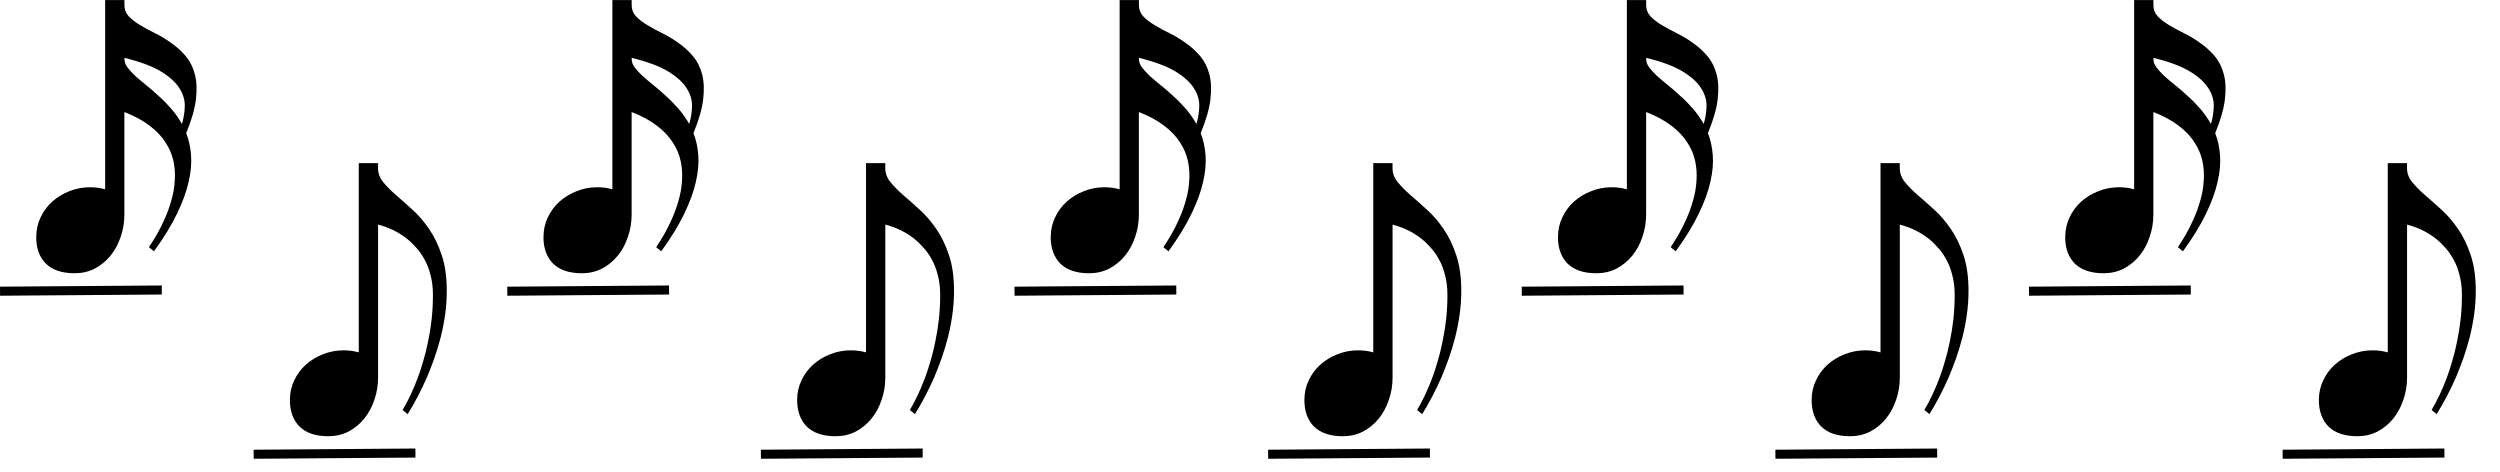
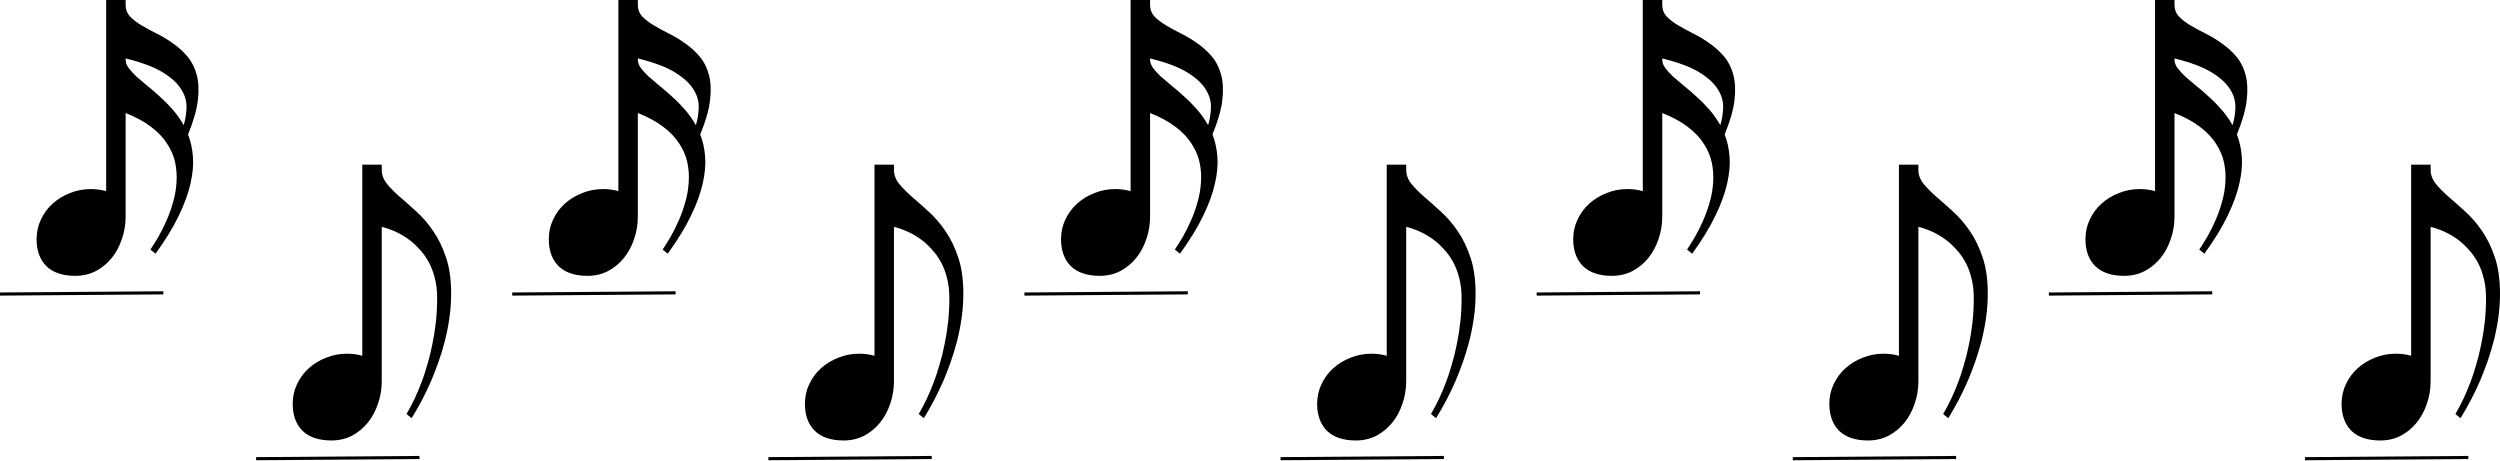
- <svg xmlns="http://www.w3.org/2000/svg" version="1.1" viewBox="0 0 69 13">
-   <path d="m1.001 6.537q0-0.289 0.119-0.537 0.119-0.253 0.32-0.434 0.207-0.186 0.475-0.289 0.269-0.109 0.568-0.109 0.222 0 0.419 0.057v-5.224h0.532v0.14q0 0.181 0.119 0.31 0.124 0.129 0.315 0.243t0.419 0.227q0.233 0.114 0.444 0.269 0.217 0.15 0.393 0.357t0.253 0.501q0.078 0.289 0.031 0.692-0.047 0.398-0.269 0.935 0.109 0.274 0.134 0.61 0.026 0.331-0.067 0.734-0.088 0.398-0.32 0.878-0.227 0.475-0.636 1.039l-0.14-0.114q0.098-0.145 0.217-0.346 0.119-0.207 0.222-0.444 0.109-0.243 0.181-0.506 0.078-0.264 0.093-0.537 0.021-0.274-0.036-0.543-0.057-0.269-0.217-0.512-0.155-0.248-0.434-0.46-0.279-0.217-0.703-0.382v2.827q0 0.326-0.103 0.62-0.098 0.295-0.279 0.517t-0.434 0.357q-0.253 0.129-0.558 0.129-0.517 0-0.791-0.264-0.269-0.269-0.269-0.739zm2.434-4.94v0.036q0 0.114 0.083 0.227 0.083 0.109 0.212 0.233 0.134 0.119 0.305 0.258 0.171 0.134 0.346 0.3 0.181 0.16 0.346 0.351t0.295 0.419q0.072-0.238 0.078-0.491 0.005-0.258-0.15-0.496-0.15-0.243-0.506-0.46t-1.008-0.377z" />
-   <path d="m9.1877e-4 8.037 4.465-0.033" stroke="#000" stroke-width=".25px" />
-   <path d="m8.001 11.037c0-0.193 0.04-0.372 0.119-0.537 0.079-0.169 0.186-0.314 0.32-0.434 0.138-0.124 0.296-0.221 0.475-0.289 0.179-0.072 0.369-0.108 0.568-0.108 0.148 0 0.288 0.019 0.419 0.057v-5.224h0.532v0.14c0 0.138 0.046 0.265 0.14 0.382 0.093 0.114 0.21 0.233 0.351 0.357 0.141 0.12 0.293 0.255 0.455 0.403 0.165 0.148 0.319 0.326 0.46 0.532 0.141 0.203 0.258 0.444 0.351 0.723 0.093 0.276 0.14 0.605 0.14 0.987 0 0.224-0.015 0.444-0.046 0.661-0.031 0.217-0.072 0.427-0.124 0.63-0.052 0.2-0.11 0.393-0.176 0.579-0.066 0.183-0.131 0.351-0.196 0.506-0.159 0.365-0.338 0.708-0.537 1.028l-0.14-0.114c0.155-0.262 0.295-0.558 0.419-0.889 0.052-0.138 0.102-0.291 0.15-0.46 0.052-0.169 0.096-0.35 0.134-0.543 0.041-0.193 0.074-0.396 0.098-0.61s0.036-0.438 0.036-0.672c0-0.203-0.022-0.388-0.067-0.553-0.041-0.165-0.098-0.312-0.171-0.439-0.072-0.131-0.155-0.245-0.248-0.341-0.089-0.1-0.181-0.184-0.274-0.253-0.221-0.165-0.472-0.284-0.754-0.356v4.217c0 0.217-0.034 0.424-0.103 0.62-0.066 0.196-0.159 0.369-0.279 0.517-0.121 0.148-0.265 0.267-0.434 0.357-0.169 0.086-0.355 0.129-0.558 0.129-0.344 0-0.608-0.088-0.791-0.264-0.179-0.179-0.269-0.425-0.269-0.739z" />
-   <path d="m7.001 12.537 4.465-0.033" stroke="#000" stroke-width=".25px" />
-   <path d="m15.001 6.537q0-0.289 0.119-0.537 0.119-0.253 0.32-0.434 0.207-0.186 0.475-0.289 0.269-0.109 0.568-0.109 0.222 0 0.419 0.057v-5.224h0.532v0.14q0 0.181 0.119 0.31 0.124 0.129 0.315 0.243t0.419 0.227q0.233 0.114 0.444 0.269 0.217 0.15 0.393 0.357t0.253 0.501q0.078 0.289 0.031 0.692-0.047 0.398-0.269 0.935 0.109 0.274 0.134 0.61 0.026 0.331-0.067 0.734-0.088 0.398-0.32 0.878-0.227 0.475-0.636 1.039l-0.14-0.114q0.098-0.145 0.217-0.346 0.119-0.207 0.222-0.444 0.109-0.243 0.181-0.506 0.078-0.264 0.093-0.537 0.021-0.274-0.036-0.543-0.057-0.269-0.217-0.512-0.155-0.248-0.434-0.46-0.279-0.217-0.703-0.382v2.827q0 0.326-0.103 0.62-0.098 0.295-0.279 0.517t-0.434 0.357q-0.253 0.129-0.558 0.129-0.517 0-0.791-0.264-0.269-0.269-0.269-0.739zm2.434-4.94v0.036q0 0.114 0.083 0.227 0.083 0.109 0.212 0.233 0.134 0.119 0.305 0.258 0.171 0.134 0.346 0.3 0.181 0.16 0.346 0.351t0.295 0.419q0.072-0.238 0.078-0.491 0.005-0.258-0.15-0.496-0.15-0.243-0.506-0.46t-1.008-0.377z" />
-   <path d="m14.001 8.037 4.465-0.033" stroke="#000" stroke-width=".25px" />
-   <path d="m22.001 11.037c0-0.193 0.04-0.372 0.119-0.537 0.079-0.169 0.186-0.314 0.32-0.434 0.138-0.124 0.296-0.221 0.475-0.289 0.179-0.072 0.369-0.108 0.568-0.108 0.148 0 0.288 0.019 0.419 0.057v-5.224h0.532v0.14c0 0.138 0.046 0.265 0.14 0.382 0.093 0.114 0.21 0.233 0.351 0.357 0.141 0.12 0.293 0.255 0.455 0.403 0.165 0.148 0.319 0.326 0.46 0.532 0.141 0.203 0.258 0.444 0.351 0.723 0.093 0.276 0.14 0.605 0.14 0.987 0 0.224-0.015 0.444-0.046 0.661-0.031 0.217-0.072 0.427-0.124 0.63-0.052 0.2-0.11 0.393-0.176 0.579-0.066 0.183-0.131 0.351-0.196 0.506-0.159 0.365-0.338 0.708-0.537 1.028l-0.14-0.114c0.155-0.262 0.295-0.558 0.419-0.889 0.052-0.138 0.102-0.291 0.15-0.46 0.052-0.169 0.096-0.35 0.134-0.543 0.041-0.193 0.074-0.396 0.098-0.61s0.036-0.438 0.036-0.672c0-0.203-0.022-0.388-0.067-0.553-0.041-0.165-0.098-0.312-0.171-0.439-0.072-0.131-0.155-0.245-0.248-0.341-0.089-0.1-0.181-0.184-0.274-0.253-0.221-0.165-0.472-0.284-0.754-0.356v4.217c0 0.217-0.034 0.424-0.103 0.62-0.066 0.196-0.159 0.369-0.279 0.517s-0.265 0.267-0.434 0.357c-0.169 0.086-0.355 0.129-0.558 0.129-0.344 0-0.608-0.088-0.791-0.264-0.179-0.179-0.269-0.425-0.269-0.739z" />
-   <path d="m21.001 12.537 4.465-0.033" stroke="#000" stroke-width=".25px" />
-   <path d="m29.001 6.537q0-0.289 0.119-0.537 0.119-0.253 0.32-0.434 0.207-0.186 0.475-0.289 0.269-0.109 0.568-0.109 0.222 0 0.419 0.057v-5.224h0.532v0.14q0 0.181 0.119 0.31 0.124 0.129 0.315 0.243t0.419 0.227q0.233 0.114 0.444 0.269 0.217 0.15 0.393 0.357t0.253 0.501q0.078 0.289 0.031 0.692-0.047 0.398-0.269 0.935 0.109 0.274 0.134 0.61 0.026 0.331-0.067 0.734-0.088 0.398-0.32 0.878-0.227 0.475-0.636 1.039l-0.14-0.114q0.098-0.145 0.217-0.346 0.119-0.207 0.222-0.444 0.109-0.243 0.181-0.506 0.078-0.264 0.093-0.537 0.021-0.274-0.036-0.543-0.057-0.269-0.217-0.512-0.155-0.248-0.434-0.46-0.279-0.217-0.703-0.382v2.827q0 0.326-0.103 0.62-0.098 0.295-0.279 0.517t-0.434 0.357q-0.253 0.129-0.558 0.129-0.517 0-0.791-0.264-0.269-0.269-0.269-0.739zm2.434-4.94v0.036q0 0.114 0.083 0.227 0.083 0.109 0.212 0.233 0.134 0.119 0.305 0.258 0.171 0.134 0.346 0.3 0.181 0.16 0.346 0.351t0.295 0.419q0.072-0.238 0.078-0.491 0.005-0.258-0.15-0.496-0.15-0.243-0.506-0.46t-1.008-0.377z" />
-   <path d="m28.001 8.037 4.465-0.033" stroke="#000" stroke-width=".25px" />
-   <path d="m36.001 11.037c0-0.193 0.04-0.372 0.119-0.537 0.079-0.169 0.186-0.314 0.32-0.434 0.138-0.124 0.296-0.221 0.475-0.289 0.179-0.072 0.369-0.108 0.568-0.108 0.148 0 0.288 0.019 0.419 0.057v-5.224h0.532v0.14c0 0.138 0.046 0.265 0.14 0.382 0.093 0.114 0.21 0.233 0.351 0.357 0.141 0.12 0.293 0.255 0.455 0.403 0.165 0.148 0.319 0.326 0.46 0.532 0.141 0.203 0.258 0.444 0.351 0.723 0.093 0.276 0.14 0.605 0.14 0.987 0 0.224-0.015 0.444-0.046 0.661-0.031 0.217-0.072 0.427-0.124 0.63-0.052 0.2-0.11 0.393-0.176 0.579-0.066 0.183-0.131 0.351-0.196 0.506-0.159 0.365-0.338 0.708-0.537 1.028l-0.14-0.114c0.155-0.262 0.295-0.558 0.419-0.889 0.052-0.138 0.102-0.291 0.15-0.46 0.052-0.169 0.096-0.35 0.134-0.543 0.041-0.193 0.074-0.396 0.098-0.61s0.036-0.438 0.036-0.672c0-0.203-0.022-0.388-0.067-0.553-0.041-0.165-0.098-0.312-0.171-0.439-0.072-0.131-0.155-0.245-0.248-0.341-0.089-0.1-0.181-0.184-0.274-0.253-0.221-0.165-0.472-0.284-0.754-0.356v4.217c0 0.217-0.034 0.424-0.103 0.62-0.066 0.196-0.159 0.369-0.279 0.517s-0.265 0.267-0.434 0.357c-0.169 0.086-0.355 0.129-0.558 0.129-0.344 0-0.608-0.088-0.791-0.264-0.179-0.179-0.269-0.425-0.269-0.739z" />
-   <path d="m35.001 12.537 4.465-0.033" stroke="#000" stroke-width=".25px" />
-   <path d="m43.001 6.537q0-0.289 0.119-0.537 0.119-0.253 0.32-0.434 0.207-0.186 0.475-0.289 0.269-0.109 0.568-0.109 0.222 0 0.419 0.057v-5.224h0.532v0.14q0 0.181 0.119 0.31 0.124 0.129 0.315 0.243t0.419 0.227q0.233 0.114 0.444 0.269 0.217 0.15 0.393 0.357t0.253 0.501q0.078 0.289 0.031 0.692-0.047 0.398-0.269 0.935 0.109 0.274 0.134 0.61 0.026 0.331-0.067 0.734-0.088 0.398-0.32 0.878-0.227 0.475-0.636 1.039l-0.14-0.114q0.098-0.145 0.217-0.346 0.119-0.207 0.222-0.444 0.109-0.243 0.181-0.506 0.078-0.264 0.093-0.537 0.021-0.274-0.036-0.543-0.057-0.269-0.217-0.512-0.155-0.248-0.434-0.46-0.279-0.217-0.703-0.382v2.827q0 0.326-0.103 0.62-0.098 0.295-0.279 0.517t-0.434 0.357q-0.253 0.129-0.558 0.129-0.517 0-0.791-0.264-0.269-0.269-0.269-0.739zm2.434-4.94v0.036q0 0.114 0.083 0.227 0.083 0.109 0.212 0.233 0.134 0.119 0.305 0.258 0.171 0.134 0.346 0.3 0.181 0.16 0.346 0.351t0.295 0.419q0.072-0.238 0.078-0.491 0.005-0.258-0.15-0.496-0.15-0.243-0.506-0.46t-1.008-0.377z" />
-   <path d="m42.001 8.037 4.465-0.033" stroke="#000" stroke-width=".25px" />
-   <path d="m50.001 11.037c0-0.193 0.04-0.372 0.119-0.537 0.079-0.169 0.186-0.314 0.32-0.434 0.138-0.124 0.296-0.221 0.475-0.289 0.179-0.072 0.369-0.108 0.568-0.108 0.148 0 0.288 0.019 0.419 0.057v-5.224h0.532v0.14c0 0.138 0.046 0.265 0.14 0.382 0.093 0.114 0.21 0.233 0.351 0.357 0.141 0.12 0.293 0.255 0.455 0.403 0.165 0.148 0.319 0.326 0.46 0.532 0.141 0.203 0.258 0.444 0.351 0.723 0.093 0.276 0.14 0.605 0.14 0.987 0 0.224-0.015 0.444-0.046 0.661-0.031 0.217-0.072 0.427-0.124 0.63-0.052 0.2-0.11 0.393-0.176 0.579-0.066 0.183-0.131 0.351-0.196 0.506-0.159 0.365-0.338 0.708-0.537 1.028l-0.14-0.114c0.155-0.262 0.295-0.558 0.419-0.889 0.052-0.138 0.102-0.291 0.15-0.46 0.052-0.169 0.096-0.35 0.134-0.543 0.041-0.193 0.074-0.396 0.098-0.61s0.036-0.438 0.036-0.672c0-0.203-0.022-0.388-0.067-0.553-0.041-0.165-0.098-0.312-0.171-0.439-0.072-0.131-0.155-0.245-0.248-0.341-0.089-0.1-0.181-0.184-0.274-0.253-0.221-0.165-0.472-0.284-0.754-0.356v4.217c0 0.217-0.034 0.424-0.103 0.62-0.066 0.196-0.159 0.369-0.279 0.517s-0.265 0.267-0.434 0.357c-0.169 0.086-0.355 0.129-0.558 0.129-0.344 0-0.608-0.088-0.791-0.264-0.179-0.179-0.269-0.425-0.269-0.739z" />
-   <path d="m49.001 12.537 4.465-0.033" stroke="#000" stroke-width=".25px" />
-   <path d="m57.001 6.537q0-0.289 0.119-0.537 0.119-0.253 0.32-0.434 0.207-0.186 0.475-0.289 0.269-0.109 0.568-0.109 0.222 0 0.419 0.057v-5.224h0.532v0.14q0 0.181 0.119 0.31 0.124 0.129 0.315 0.243t0.419 0.227q0.233 0.114 0.444 0.269 0.217 0.15 0.393 0.357t0.253 0.501q0.078 0.289 0.031 0.692-0.047 0.398-0.269 0.935 0.109 0.274 0.134 0.61 0.026 0.331-0.067 0.734-0.088 0.398-0.32 0.878-0.227 0.475-0.636 1.039l-0.14-0.114q0.098-0.145 0.217-0.346 0.119-0.207 0.222-0.444 0.109-0.243 0.181-0.506 0.078-0.264 0.093-0.537 0.021-0.274-0.036-0.543-0.057-0.269-0.217-0.512-0.155-0.248-0.434-0.46-0.279-0.217-0.703-0.382v2.827q0 0.326-0.103 0.62-0.098 0.295-0.279 0.517t-0.434 0.357q-0.253 0.129-0.558 0.129-0.517 0-0.791-0.264-0.269-0.269-0.269-0.739zm2.434-4.94v0.036q0 0.114 0.083 0.227 0.083 0.109 0.212 0.233 0.134 0.119 0.305 0.258 0.171 0.134 0.346 0.3 0.181 0.16 0.346 0.351t0.295 0.419q0.072-0.238 0.078-0.491 0.005-0.258-0.15-0.496-0.15-0.243-0.506-0.46t-1.008-0.377z" />
-   <path d="m56.001 8.037 4.465-0.033" stroke="#000" stroke-width=".25px" />
-   <path d="m64.001 11.037c0-0.193 0.04-0.372 0.119-0.537 0.079-0.169 0.186-0.314 0.32-0.434 0.138-0.124 0.296-0.221 0.475-0.289 0.179-0.072 0.369-0.108 0.568-0.108 0.148 0 0.288 0.019 0.419 0.057v-5.224h0.532v0.14c0 0.138 0.046 0.265 0.14 0.382 0.093 0.114 0.21 0.233 0.351 0.357 0.141 0.12 0.293 0.255 0.455 0.403 0.165 0.148 0.319 0.326 0.46 0.532 0.141 0.203 0.258 0.444 0.351 0.723 0.093 0.276 0.14 0.605 0.14 0.987 0 0.224-0.015 0.444-0.046 0.661-0.031 0.217-0.072 0.427-0.124 0.63-0.052 0.2-0.11 0.393-0.176 0.579-0.066 0.183-0.131 0.351-0.196 0.506-0.159 0.365-0.338 0.708-0.537 1.028l-0.14-0.114c0.155-0.262 0.295-0.558 0.419-0.889 0.052-0.138 0.102-0.291 0.15-0.46 0.052-0.169 0.096-0.35 0.134-0.543 0.041-0.193 0.074-0.396 0.098-0.61s0.036-0.438 0.036-0.672c0-0.203-0.022-0.388-0.067-0.553-0.041-0.165-0.098-0.312-0.171-0.439-0.072-0.131-0.155-0.245-0.248-0.341-0.089-0.1-0.181-0.184-0.274-0.253-0.221-0.165-0.472-0.284-0.754-0.356v4.217c0 0.217-0.034 0.424-0.103 0.62-0.066 0.196-0.159 0.369-0.279 0.517s-0.265 0.267-0.434 0.357c-0.169 0.086-0.355 0.129-0.558 0.129-0.344 0-0.608-0.088-0.791-0.264-0.179-0.179-0.269-0.425-0.269-0.739z" />
-   <path d="m63.001 12.537 4.465-0.033" stroke="#000" stroke-width=".25px" />
+ <svg xmlns="http://www.w3.org/2000/svg" version="1.1" viewBox="0 0 478 88">
+   <path d="m6.997 45.728q0-2.024 0.831-3.76 0.831-1.771 2.241-3.037 1.446-1.301 3.326-2.024 1.88-0.759 3.976-0.759 1.554 0 2.928 0.398v-36.546h3.723v0.976q0 1.265 0.831 2.169 0.868 0.904 2.205 1.699 1.337 0.795 2.928 1.591 1.627 0.795 3.109 1.88 1.518 1.048 2.747 2.494 1.229 1.446 1.771 3.506 0.542 2.024 0.217 4.844-0.325 2.784-1.88 6.543 0.759 1.916 0.94 4.266 0.181 2.313-0.47 5.133-0.615 2.784-2.241 6.145-1.591 3.326-4.446 7.266l-0.976-0.795q0.687-1.012 1.518-2.422 0.831-1.446 1.554-3.109 0.759-1.699 1.265-3.542 0.542-1.844 0.651-3.76 0.145-1.916-0.253-3.796-0.398-1.88-1.518-3.579-1.084-1.735-3.037-3.217-1.952-1.518-4.916-2.675v19.773q0 2.277-0.723 4.338-0.687 2.061-1.952 3.615-1.265 1.554-3.037 2.494-1.771 0.904-3.904 0.904-3.615 0-5.531-1.844-1.88-1.88-1.88-5.169zm17.026-34.558v0.253q0 0.795 0.578 1.591 0.578 0.759 1.482 1.627 0.94 0.831 2.133 1.807 1.193 0.94 2.422 2.097 1.265 1.121 2.422 2.458 1.157 1.337 2.061 2.928 0.506-1.663 0.542-3.434 0.036-1.807-1.048-3.47-1.048-1.699-3.542-3.217-2.494-1.518-7.049-2.639z" stroke-width="6.995" />
+   <path d="m0.002 56.221 31.235-0.23" stroke="#000" stroke-width=".598px" />
+   <path d="m55.965 77.208c0-1.35 0.277-2.603 0.832-3.76 0.554-1.181 1.301-2.193 2.241-3.036 0.964-0.868 2.072-1.542 3.326-2.025 1.253-0.506 2.579-0.759 3.976-0.759 1.036 0 2.013 0.132 2.928 0.397v-36.546h3.723v0.976c0 0.964 0.325 1.856 0.976 2.675 0.651 0.795 1.47 1.626 2.458 2.494 0.988 0.843 2.048 1.783 3.182 2.819 1.156 1.037 2.229 2.278 3.217 3.724 0.988 1.421 1.807 3.109 2.458 5.061 0.651 1.928 0.976 4.229 0.976 6.904 0 1.566-0.108 3.109-0.325 4.627-0.217 1.519-0.506 2.988-0.868 4.411-0.361 1.398-0.771 2.747-1.228 4.048-0.458 1.277-0.916 2.458-1.374 3.542-1.109 2.555-2.362 4.953-3.759 7.194l-0.977-0.795c1.085-1.831 2.061-3.904 2.928-6.218 0.362-0.964 0.711-2.036 1.049-3.217 0.361-1.181 0.674-2.446 0.939-3.796 0.29-1.349 0.518-2.772 0.687-4.266 0.169-1.494 0.253-3.061 0.253-4.699 0-1.422-0.157-2.711-0.47-3.868-0.289-1.156-0.687-2.18-1.193-3.072-0.506-0.916-1.085-1.711-1.736-2.386-0.626-0.699-1.265-1.289-1.915-1.771-1.542-1.156-3.302-1.988-5.278-2.494v29.497c0 1.518-0.241 2.964-0.723 4.337-0.458 1.374-1.109 2.579-1.952 3.615-0.844 1.036-1.856 1.868-3.037 2.494-1.181 0.602-2.482 0.903-3.903 0.903-2.41 0-4.254-0.614-5.531-1.843-1.253-1.253-1.88-2.977-1.88-5.17z" stroke-width="6.995" />
+   <path d="m48.97 87.701 31.235-0.229" stroke="#000" stroke-width=".598px" />
+   <path d="m104.93 45.728q0-2.024 0.831-3.76 0.831-1.771 2.241-3.037 1.446-1.301 3.326-2.024 1.88-0.759 3.976-0.759 1.554 0 2.928 0.398v-36.546h3.723v0.976q0 1.265 0.831 2.169 0.868 0.904 2.205 1.699 1.337 0.795 2.928 1.591 1.627 0.795 3.109 1.88 1.518 1.048 2.747 2.494 1.229 1.446 1.771 3.506 0.542 2.024 0.217 4.844-0.325 2.784-1.88 6.543 0.759 1.916 0.94 4.266 0.181 2.313-0.47 5.133-0.615 2.784-2.241 6.145-1.591 3.326-4.446 7.266l-0.976-0.795q0.687-1.012 1.518-2.422 0.831-1.446 1.554-3.109 0.759-1.699 1.265-3.542 0.542-1.844 0.651-3.76 0.145-1.916-0.253-3.796-0.398-1.88-1.518-3.579-1.085-1.735-3.037-3.217-1.952-1.518-4.916-2.675v19.773q0 2.277-0.723 4.338-0.687 2.061-1.952 3.615-1.265 1.554-3.037 2.494-1.771 0.904-3.904 0.904-3.615 0-5.531-1.844-1.88-1.88-1.88-5.169zm17.026-34.558v0.253q0 0.795 0.578 1.591 0.578 0.759 1.482 1.627 0.94 0.831 2.133 1.807 1.193 0.94 2.422 2.097 1.265 1.121 2.422 2.458 1.157 1.337 2.06 2.928 0.506-1.663 0.542-3.434 0.036-1.807-1.048-3.47-1.048-1.699-3.543-3.217-2.494-1.518-7.049-2.639z" stroke-width="6.995" />
+   <path d="m97.938 56.221 31.235-0.23" stroke="#000" stroke-width=".598px" />
+   <path d="m153.9 77.208c0-1.35 0.277-2.603 0.832-3.76 0.554-1.181 1.301-2.193 2.241-3.036 0.964-0.868 2.072-1.542 3.326-2.025 1.253-0.506 2.578-0.759 3.976-0.759 1.036 0 2.013 0.132 2.928 0.397v-36.546h3.723v0.976c0 0.964 0.325 1.856 0.976 2.675 0.651 0.795 1.47 1.626 2.458 2.494 0.988 0.843 2.048 1.783 3.181 2.819 1.156 1.037 2.229 2.278 3.217 3.724 0.988 1.421 1.807 3.109 2.458 5.061 0.651 1.928 0.976 4.229 0.976 6.904 0 1.566-0.108 3.109-0.325 4.627-0.217 1.519-0.507 2.988-0.868 4.411-0.361 1.398-0.771 2.747-1.228 4.048-0.458 1.277-0.916 2.458-1.374 3.542-1.109 2.555-2.362 4.953-3.759 7.194l-0.977-0.795c1.085-1.831 2.061-3.904 2.928-6.218 0.362-0.964 0.711-2.036 1.049-3.217 0.361-1.181 0.674-2.446 0.94-3.796 0.29-1.349 0.518-2.772 0.687-4.266 0.169-1.494 0.253-3.061 0.253-4.699 0-1.422-0.157-2.711-0.47-3.868-0.289-1.156-0.687-2.18-1.193-3.072-0.507-0.916-1.085-1.711-1.736-2.386-0.626-0.699-1.265-1.289-1.915-1.771-1.542-1.156-3.302-1.988-5.278-2.494v29.497c0 1.518-0.241 2.964-0.723 4.337-0.458 1.374-1.109 2.579-1.952 3.615-0.844 1.036-1.856 1.868-3.037 2.494-1.181 0.602-2.482 0.903-3.903 0.903-2.41 0-4.254-0.614-5.531-1.843-1.253-1.253-1.88-2.977-1.88-5.17z" stroke-width="6.995" />
+   <path d="m146.91 87.701 31.235-0.229" stroke="#000" stroke-width=".598px" />
+   <path d="m202.87 45.728q0-2.024 0.832-3.76 0.831-1.771 2.241-3.037 1.446-1.301 3.326-2.024 1.88-0.759 3.976-0.759 1.554 0 2.928 0.398v-36.546h3.723v0.976q0 1.265 0.832 2.169 0.868 0.904 2.205 1.699 1.337 0.795 2.928 1.591 1.627 0.795 3.109 1.88 1.518 1.048 2.747 2.494 1.229 1.446 1.771 3.506 0.542 2.024 0.217 4.844-0.325 2.784-1.88 6.543 0.759 1.916 0.94 4.266 0.181 2.313-0.47 5.133-0.615 2.784-2.241 6.145-1.591 3.326-4.446 7.266l-0.976-0.795q0.687-1.012 1.518-2.422 0.832-1.446 1.554-3.109 0.759-1.699 1.265-3.542 0.542-1.844 0.651-3.76 0.145-1.916-0.253-3.796-0.398-1.88-1.518-3.579-1.085-1.735-3.037-3.217-1.952-1.518-4.916-2.675v19.773q0 2.277-0.723 4.338-0.687 2.061-1.952 3.615-1.265 1.554-3.036 2.494-1.771 0.904-3.904 0.904-3.615 0-5.531-1.844-1.88-1.88-1.88-5.169zm17.026-34.558v0.253q0 0.795 0.578 1.591 0.579 0.759 1.482 1.627 0.94 0.831 2.133 1.807 1.193 0.94 2.422 2.097 1.265 1.121 2.422 2.458 1.157 1.337 2.061 2.928 0.506-1.663 0.542-3.434 0.036-1.807-1.048-3.47-1.048-1.699-3.542-3.217-2.494-1.518-7.049-2.639z" stroke-width="6.995" />
+   <path d="m195.87 56.221 31.235-0.23" stroke="#000" stroke-width=".598px" />
+   <path d="m251.84 77.208c0-1.35 0.277-2.603 0.832-3.76 0.554-1.181 1.301-2.193 2.241-3.036 0.964-0.868 2.072-1.542 3.325-2.025 1.253-0.506 2.579-0.759 3.976-0.759 1.036 0 2.013 0.132 2.928 0.397v-36.546h3.723v0.976c0 0.964 0.325 1.856 0.976 2.675 0.651 0.795 1.47 1.626 2.458 2.494 0.988 0.843 2.048 1.783 3.181 2.819 1.156 1.037 2.229 2.278 3.217 3.724 0.988 1.421 1.807 3.109 2.458 5.061 0.651 1.928 0.976 4.229 0.976 6.904 0 1.566-0.108 3.109-0.325 4.627-0.217 1.519-0.506 2.988-0.868 4.411-0.361 1.398-0.771 2.747-1.228 4.048-0.458 1.277-0.916 2.458-1.374 3.542-1.109 2.555-2.362 4.953-3.759 7.194l-0.977-0.795c1.085-1.831 2.061-3.904 2.928-6.218 0.362-0.964 0.711-2.036 1.049-3.217 0.361-1.181 0.674-2.446 0.94-3.796 0.29-1.349 0.518-2.772 0.687-4.266 0.169-1.494 0.253-3.061 0.253-4.699 0-1.422-0.157-2.711-0.47-3.868-0.289-1.156-0.687-2.18-1.193-3.072-0.506-0.916-1.085-1.711-1.736-2.386-0.626-0.699-1.265-1.289-1.915-1.771-1.542-1.156-3.302-1.988-5.278-2.494v29.497c0 1.518-0.241 2.964-0.723 4.337-0.458 1.374-1.109 2.579-1.952 3.615-0.844 1.036-1.856 1.868-3.037 2.494-1.181 0.602-2.482 0.903-3.903 0.903-2.41 0-4.254-0.614-5.531-1.843-1.253-1.253-1.88-2.977-1.88-5.17z" stroke-width="6.995" />
+   <path d="m244.84 87.701 31.235-0.229" stroke="#000" stroke-width=".598px" />
+   <path d="m300.8 45.728q0-2.024 0.831-3.76 0.831-1.771 2.241-3.037 1.446-1.301 3.326-2.024 1.88-0.759 3.976-0.759 1.554 0 2.928 0.398v-36.546h3.723v0.976q0 1.265 0.832 2.169 0.868 0.904 2.205 1.699 1.337 0.795 2.928 1.591 1.627 0.795 3.109 1.88 1.518 1.048 2.747 2.494 1.229 1.446 1.771 3.506 0.542 2.024 0.217 4.844-0.325 2.784-1.88 6.543 0.759 1.916 0.94 4.266 0.181 2.313-0.47 5.133-0.615 2.784-2.241 6.145-1.591 3.326-4.446 7.266l-0.976-0.795q0.687-1.012 1.518-2.422 0.831-1.446 1.554-3.109 0.759-1.699 1.265-3.542 0.542-1.844 0.651-3.76 0.144-1.916-0.253-3.796-0.398-1.88-1.518-3.579-1.084-1.735-3.037-3.217-1.952-1.518-4.916-2.675v19.773q0 2.277-0.723 4.338-0.687 2.061-1.952 3.615-1.265 1.554-3.036 2.494-1.771 0.904-3.904 0.904-3.615 0-5.531-1.844-1.88-1.88-1.88-5.169zm17.026-34.558v0.253q0 0.795 0.578 1.591 0.578 0.759 1.482 1.627 0.94 0.831 2.133 1.807 1.193 0.94 2.422 2.097 1.265 1.121 2.422 2.458 1.157 1.337 2.061 2.928 0.506-1.663 0.542-3.434 0.036-1.807-1.048-3.47-1.048-1.699-3.543-3.217-2.494-1.518-7.049-2.639z" stroke-width="6.995" />
+   <path d="m293.81 56.221 31.235-0.23" stroke="#000" stroke-width=".598px" />
+   <path d="m349.77 77.208c0-1.35 0.277-2.603 0.832-3.76 0.554-1.181 1.301-2.193 2.241-3.036 0.964-0.868 2.072-1.542 3.325-2.025 1.253-0.506 2.579-0.759 3.976-0.759 1.036 0 2.013 0.132 2.928 0.397v-36.546h3.723v0.976c0 0.964 0.325 1.856 0.976 2.675 0.651 0.795 1.47 1.626 2.458 2.494 0.989 0.843 2.048 1.783 3.182 2.819 1.156 1.037 2.229 2.278 3.217 3.724 0.988 1.421 1.807 3.109 2.458 5.061 0.65 1.928 0.976 4.229 0.976 6.904 0 1.566-0.108 3.109-0.325 4.627-0.217 1.519-0.506 2.988-0.868 4.411-0.361 1.398-0.771 2.747-1.228 4.048-0.458 1.277-0.916 2.458-1.374 3.542-1.109 2.555-2.362 4.953-3.759 7.194l-0.977-0.795c1.085-1.831 2.061-3.904 2.928-6.218 0.362-0.964 0.711-2.036 1.049-3.217 0.361-1.181 0.674-2.446 0.94-3.796 0.29-1.349 0.518-2.772 0.687-4.266 0.168-1.494 0.253-3.061 0.253-4.699 0-1.422-0.157-2.711-0.47-3.868-0.289-1.156-0.687-2.18-1.193-3.072-0.506-0.916-1.085-1.711-1.736-2.386-0.626-0.699-1.265-1.289-1.915-1.771-1.542-1.156-3.302-1.988-5.278-2.494v29.497c0 1.518-0.241 2.964-0.723 4.337-0.458 1.374-1.109 2.579-1.952 3.615-0.844 1.036-1.856 1.868-3.037 2.494-1.181 0.602-2.482 0.903-3.904 0.903-2.41 0-4.254-0.614-5.531-1.843-1.253-1.253-1.88-2.977-1.88-5.17z" stroke-width="6.995" />
+   <path d="m342.78 87.701 31.235-0.229" stroke="#000" stroke-width=".598px" />
+   <path d="m398.74 45.728q0-2.024 0.831-3.76 0.831-1.771 2.241-3.037 1.446-1.301 3.326-2.024 1.88-0.759 3.976-0.759 1.554 0 2.928 0.398v-36.546h3.723v0.976q0 1.265 0.831 2.169 0.868 0.904 2.205 1.699 1.337 0.795 2.928 1.591 1.627 0.795 3.109 1.88 1.518 1.048 2.747 2.494 1.229 1.446 1.771 3.506 0.542 2.024 0.217 4.844-0.325 2.784-1.88 6.543 0.759 1.916 0.94 4.266 0.181 2.313-0.47 5.133-0.614 2.784-2.241 6.145-1.591 3.326-4.446 7.266l-0.976-0.795q0.687-1.012 1.518-2.422 0.831-1.446 1.554-3.109 0.759-1.699 1.265-3.542 0.542-1.844 0.651-3.76 0.145-1.916-0.253-3.796-0.398-1.88-1.518-3.579-1.084-1.735-3.036-3.217-1.952-1.518-4.916-2.675v19.773q0 2.277-0.723 4.338-0.687 2.061-1.952 3.615-1.265 1.554-3.036 2.494-1.771 0.904-3.904 0.904-3.615 0-5.531-1.844-1.88-1.88-1.88-5.169zm17.026-34.558v0.253q0 0.795 0.578 1.591 0.578 0.759 1.482 1.627 0.94 0.831 2.133 1.807 1.193 0.94 2.422 2.097 1.265 1.121 2.422 2.458 1.157 1.337 2.061 2.928 0.506-1.663 0.542-3.434 0.036-1.807-1.048-3.47-1.048-1.699-3.543-3.217-2.494-1.518-7.049-2.639z" stroke-width="6.995" />
+   <path d="m391.74 56.221 31.235-0.23" stroke="#000" stroke-width=".598px" />
+   <path d="m447.71 77.208c0-1.35 0.277-2.603 0.832-3.76 0.554-1.181 1.301-2.193 2.241-3.036 0.964-0.868 2.072-1.542 3.325-2.025 1.253-0.506 2.579-0.759 3.976-0.759 1.036 0 2.013 0.132 2.928 0.397v-36.546h3.723v0.976c0 0.964 0.325 1.856 0.976 2.675 0.651 0.795 1.47 1.626 2.458 2.494 0.989 0.843 2.048 1.783 3.182 2.819 1.156 1.037 2.229 2.278 3.217 3.724 0.988 1.421 1.807 3.109 2.458 5.061 0.65 1.928 0.976 4.229 0.976 6.904 0 1.566-0.108 3.109-0.325 4.627-0.217 1.519-0.506 2.988-0.868 4.411-0.361 1.398-0.771 2.747-1.228 4.048-0.458 1.277-0.916 2.458-1.374 3.542-1.109 2.555-2.362 4.953-3.759 7.194l-0.976-0.795c1.085-1.831 2.061-3.904 2.928-6.218 0.362-0.964 0.711-2.036 1.049-3.217 0.361-1.181 0.674-2.446 0.939-3.796 0.29-1.349 0.518-2.772 0.687-4.266 0.168-1.494 0.253-3.061 0.253-4.699 0-1.422-0.157-2.711-0.47-3.868-0.289-1.156-0.687-2.18-1.193-3.072-0.506-0.916-1.085-1.711-1.736-2.386-0.626-0.699-1.265-1.289-1.915-1.771-1.542-1.156-3.302-1.988-5.278-2.494v29.497c0 1.518-0.241 2.964-0.723 4.337-0.458 1.374-1.109 2.579-1.952 3.615-0.844 1.036-1.856 1.868-3.037 2.494-1.181 0.602-2.482 0.903-3.904 0.903-2.41 0-4.254-0.614-5.531-1.843-1.253-1.253-1.88-2.977-1.88-5.17z" stroke-width="6.995" />
+   <path d="m440.71 87.701 31.235-0.229" stroke="#000" stroke-width=".598px" />
</svg>
